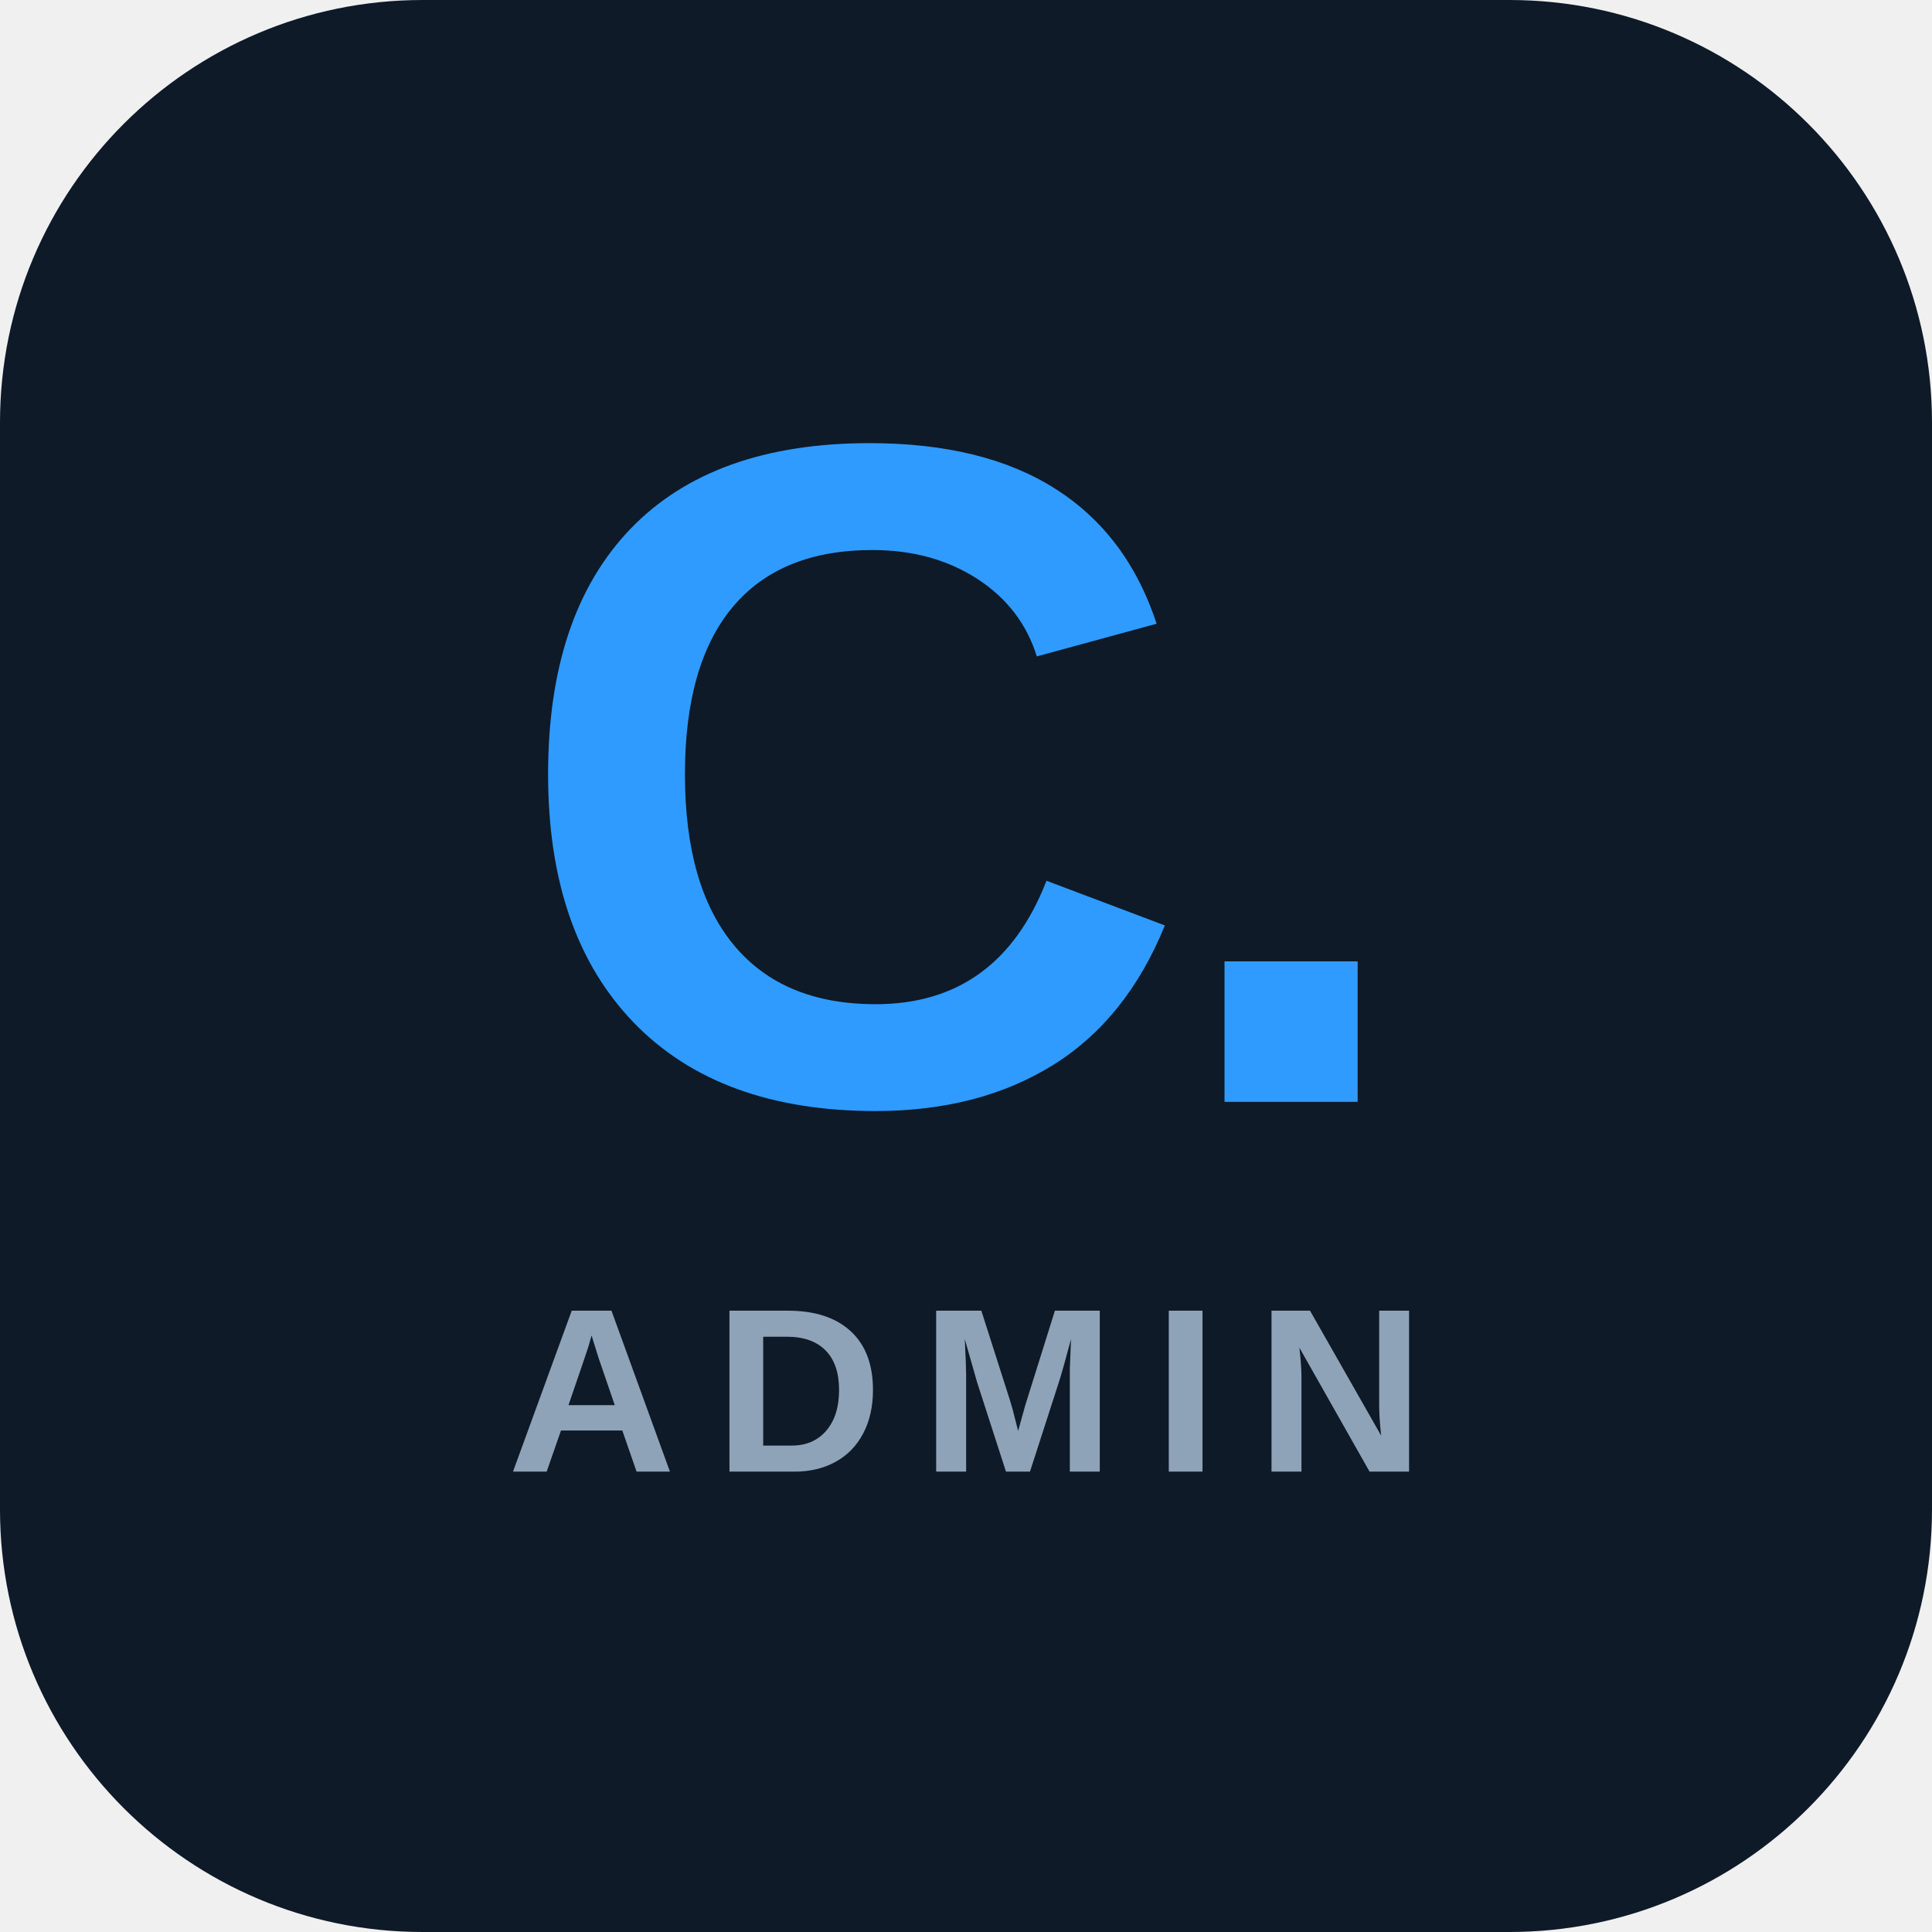
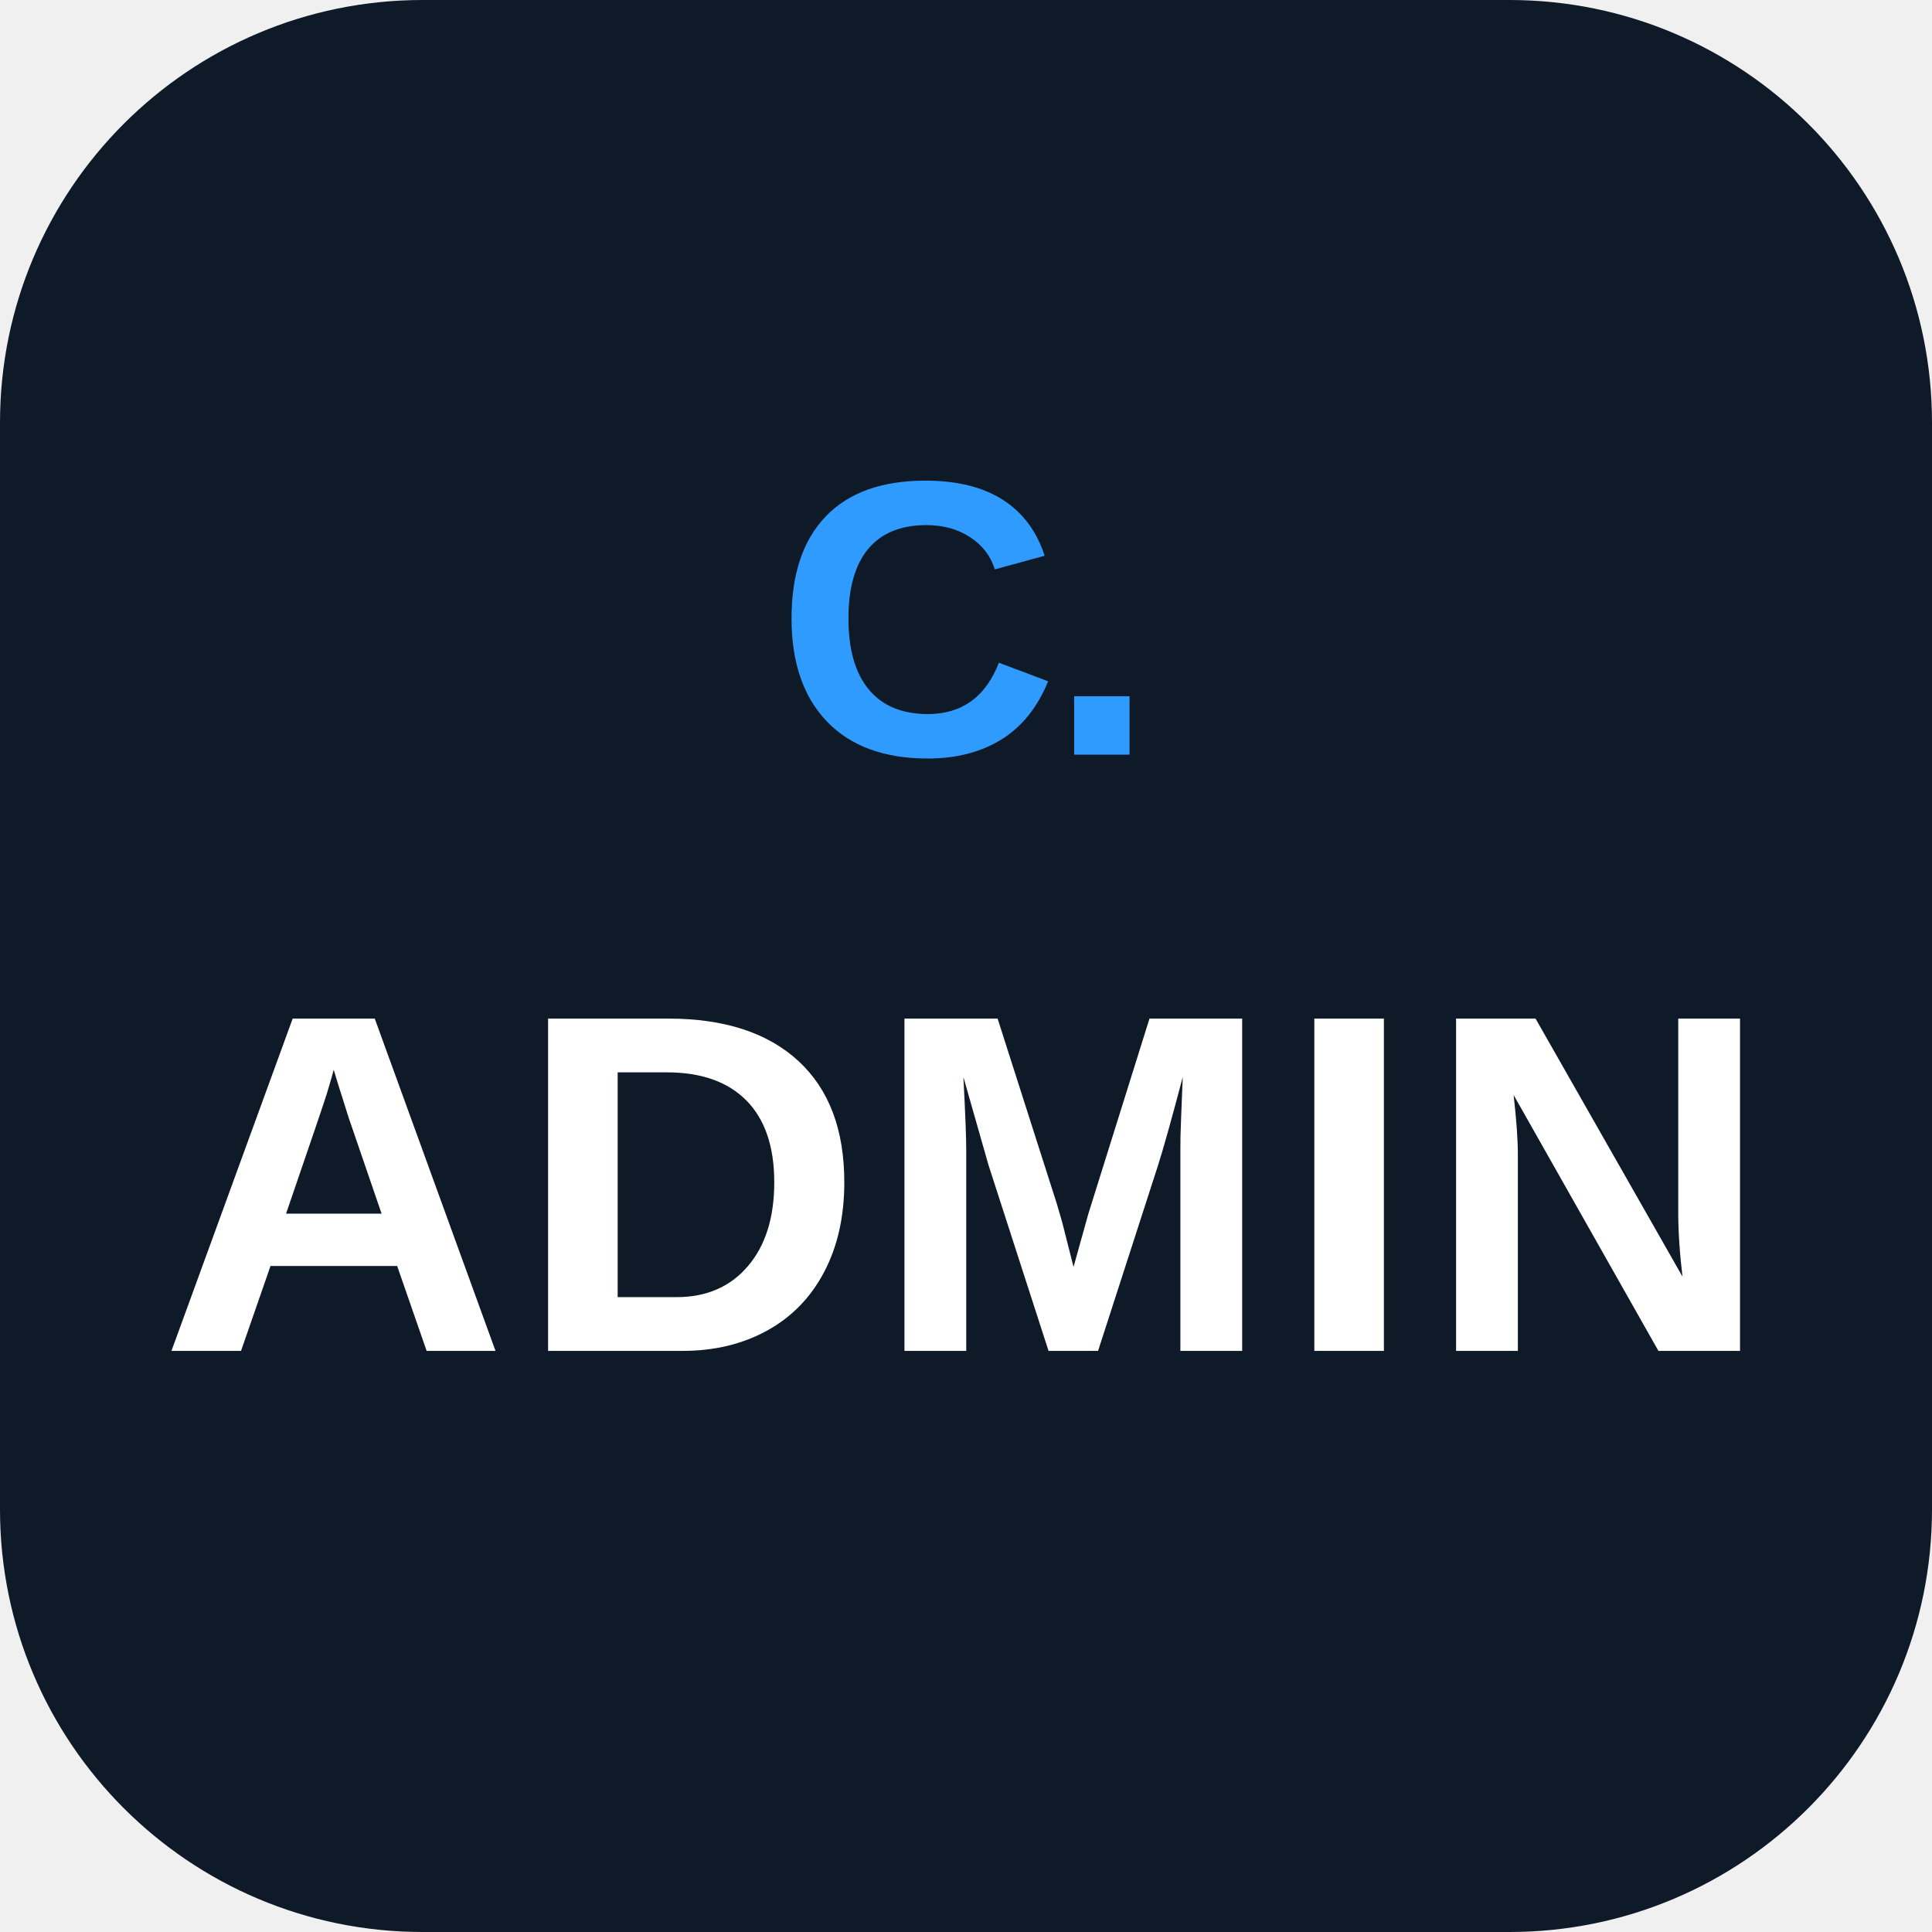
<svg xmlns="http://www.w3.org/2000/svg" viewBox="0 0 512 512">
  <rect width="512" height="512" rx="112" fill="#0e1a28" />
-   <text x="256" y="292" text-anchor="middle" font-family="Helvetica Neue, Arial, sans-serif" font-weight="800" font-size="250" fill="#2f9bff" letter-spacing="-8">C.</text>
-   <text x="256" y="390" text-anchor="middle" font-family="Helvetica Neue, Arial, sans-serif" font-weight="800" font-size="62" fill="#8fa3b8" letter-spacing="10">ADMIN</text>
+   <text x="256" y="200" text-anchor="middle" font-family="Helvetica Neue, Arial, sans-serif" font-weight="800" font-size="104" fill="#2f9bff" letter-spacing="-3">C.</text>
+   <text x="256" y="358" text-anchor="middle" font-family="Helvetica Neue, Arial, sans-serif" font-weight="800" font-size="128" fill="#ffffff" letter-spacing="2" textLength="440" lengthAdjust="spacingAndGlyphs">ADMIN</text>
</svg>
